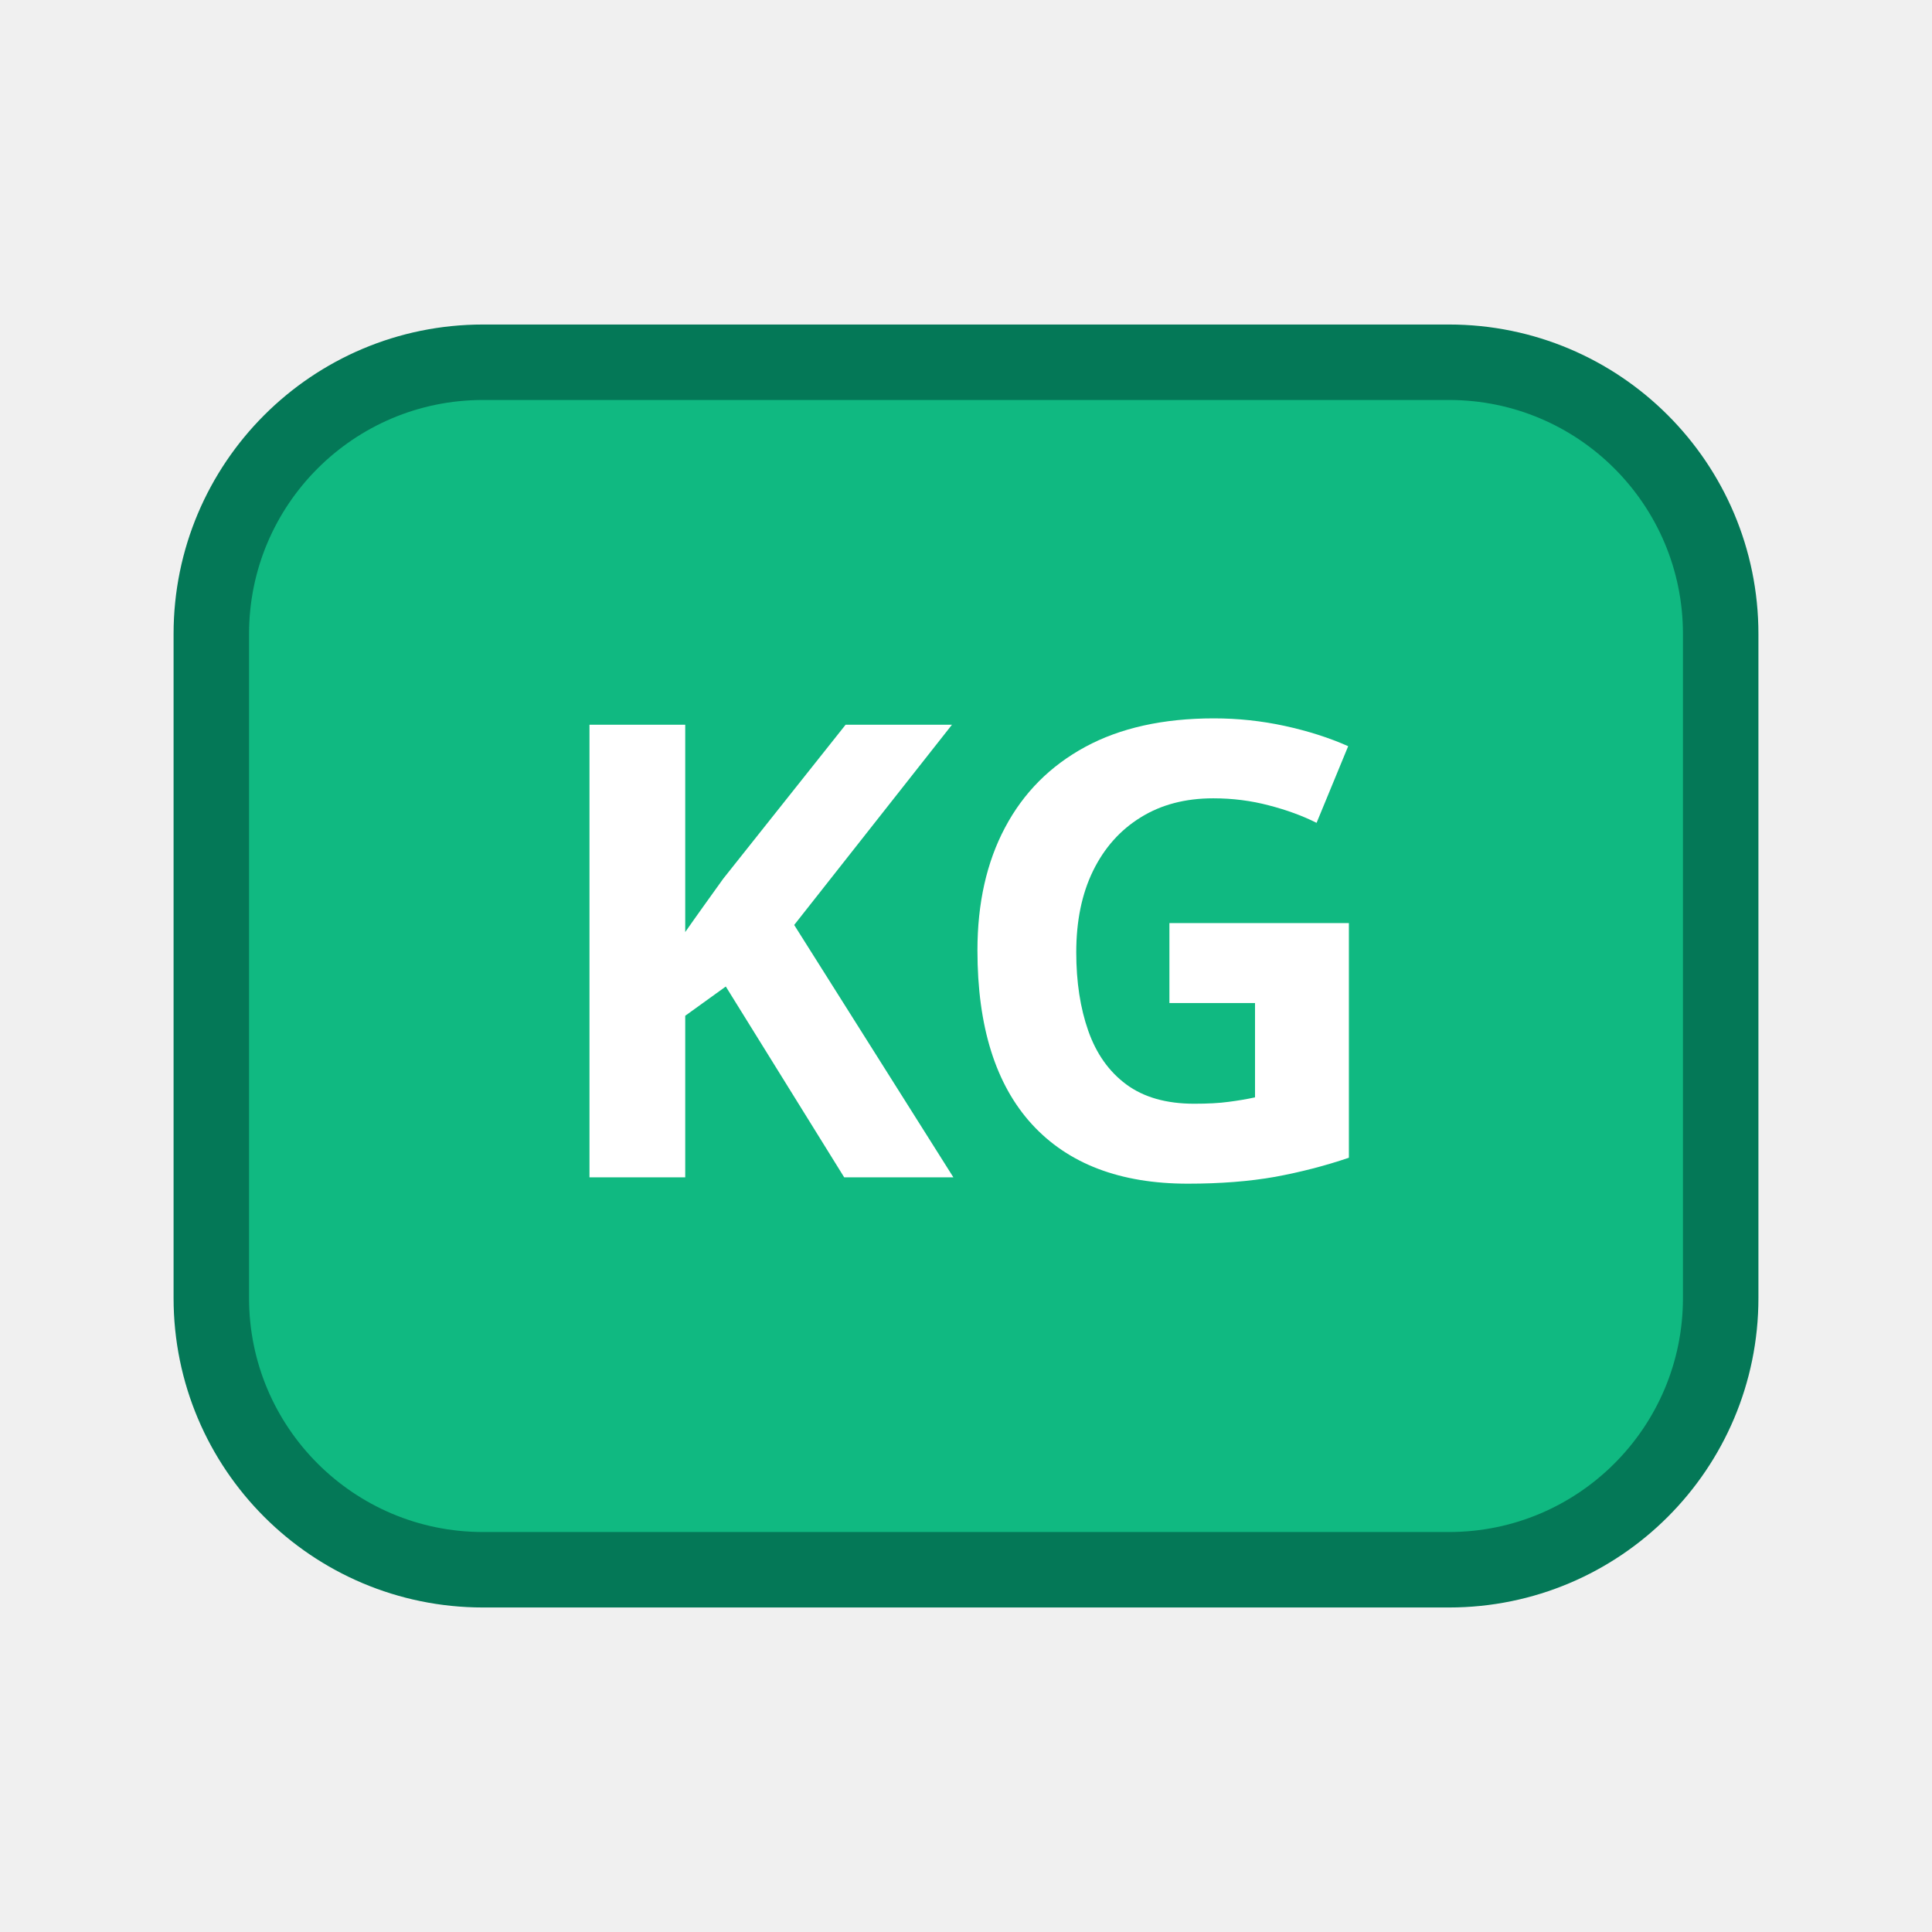
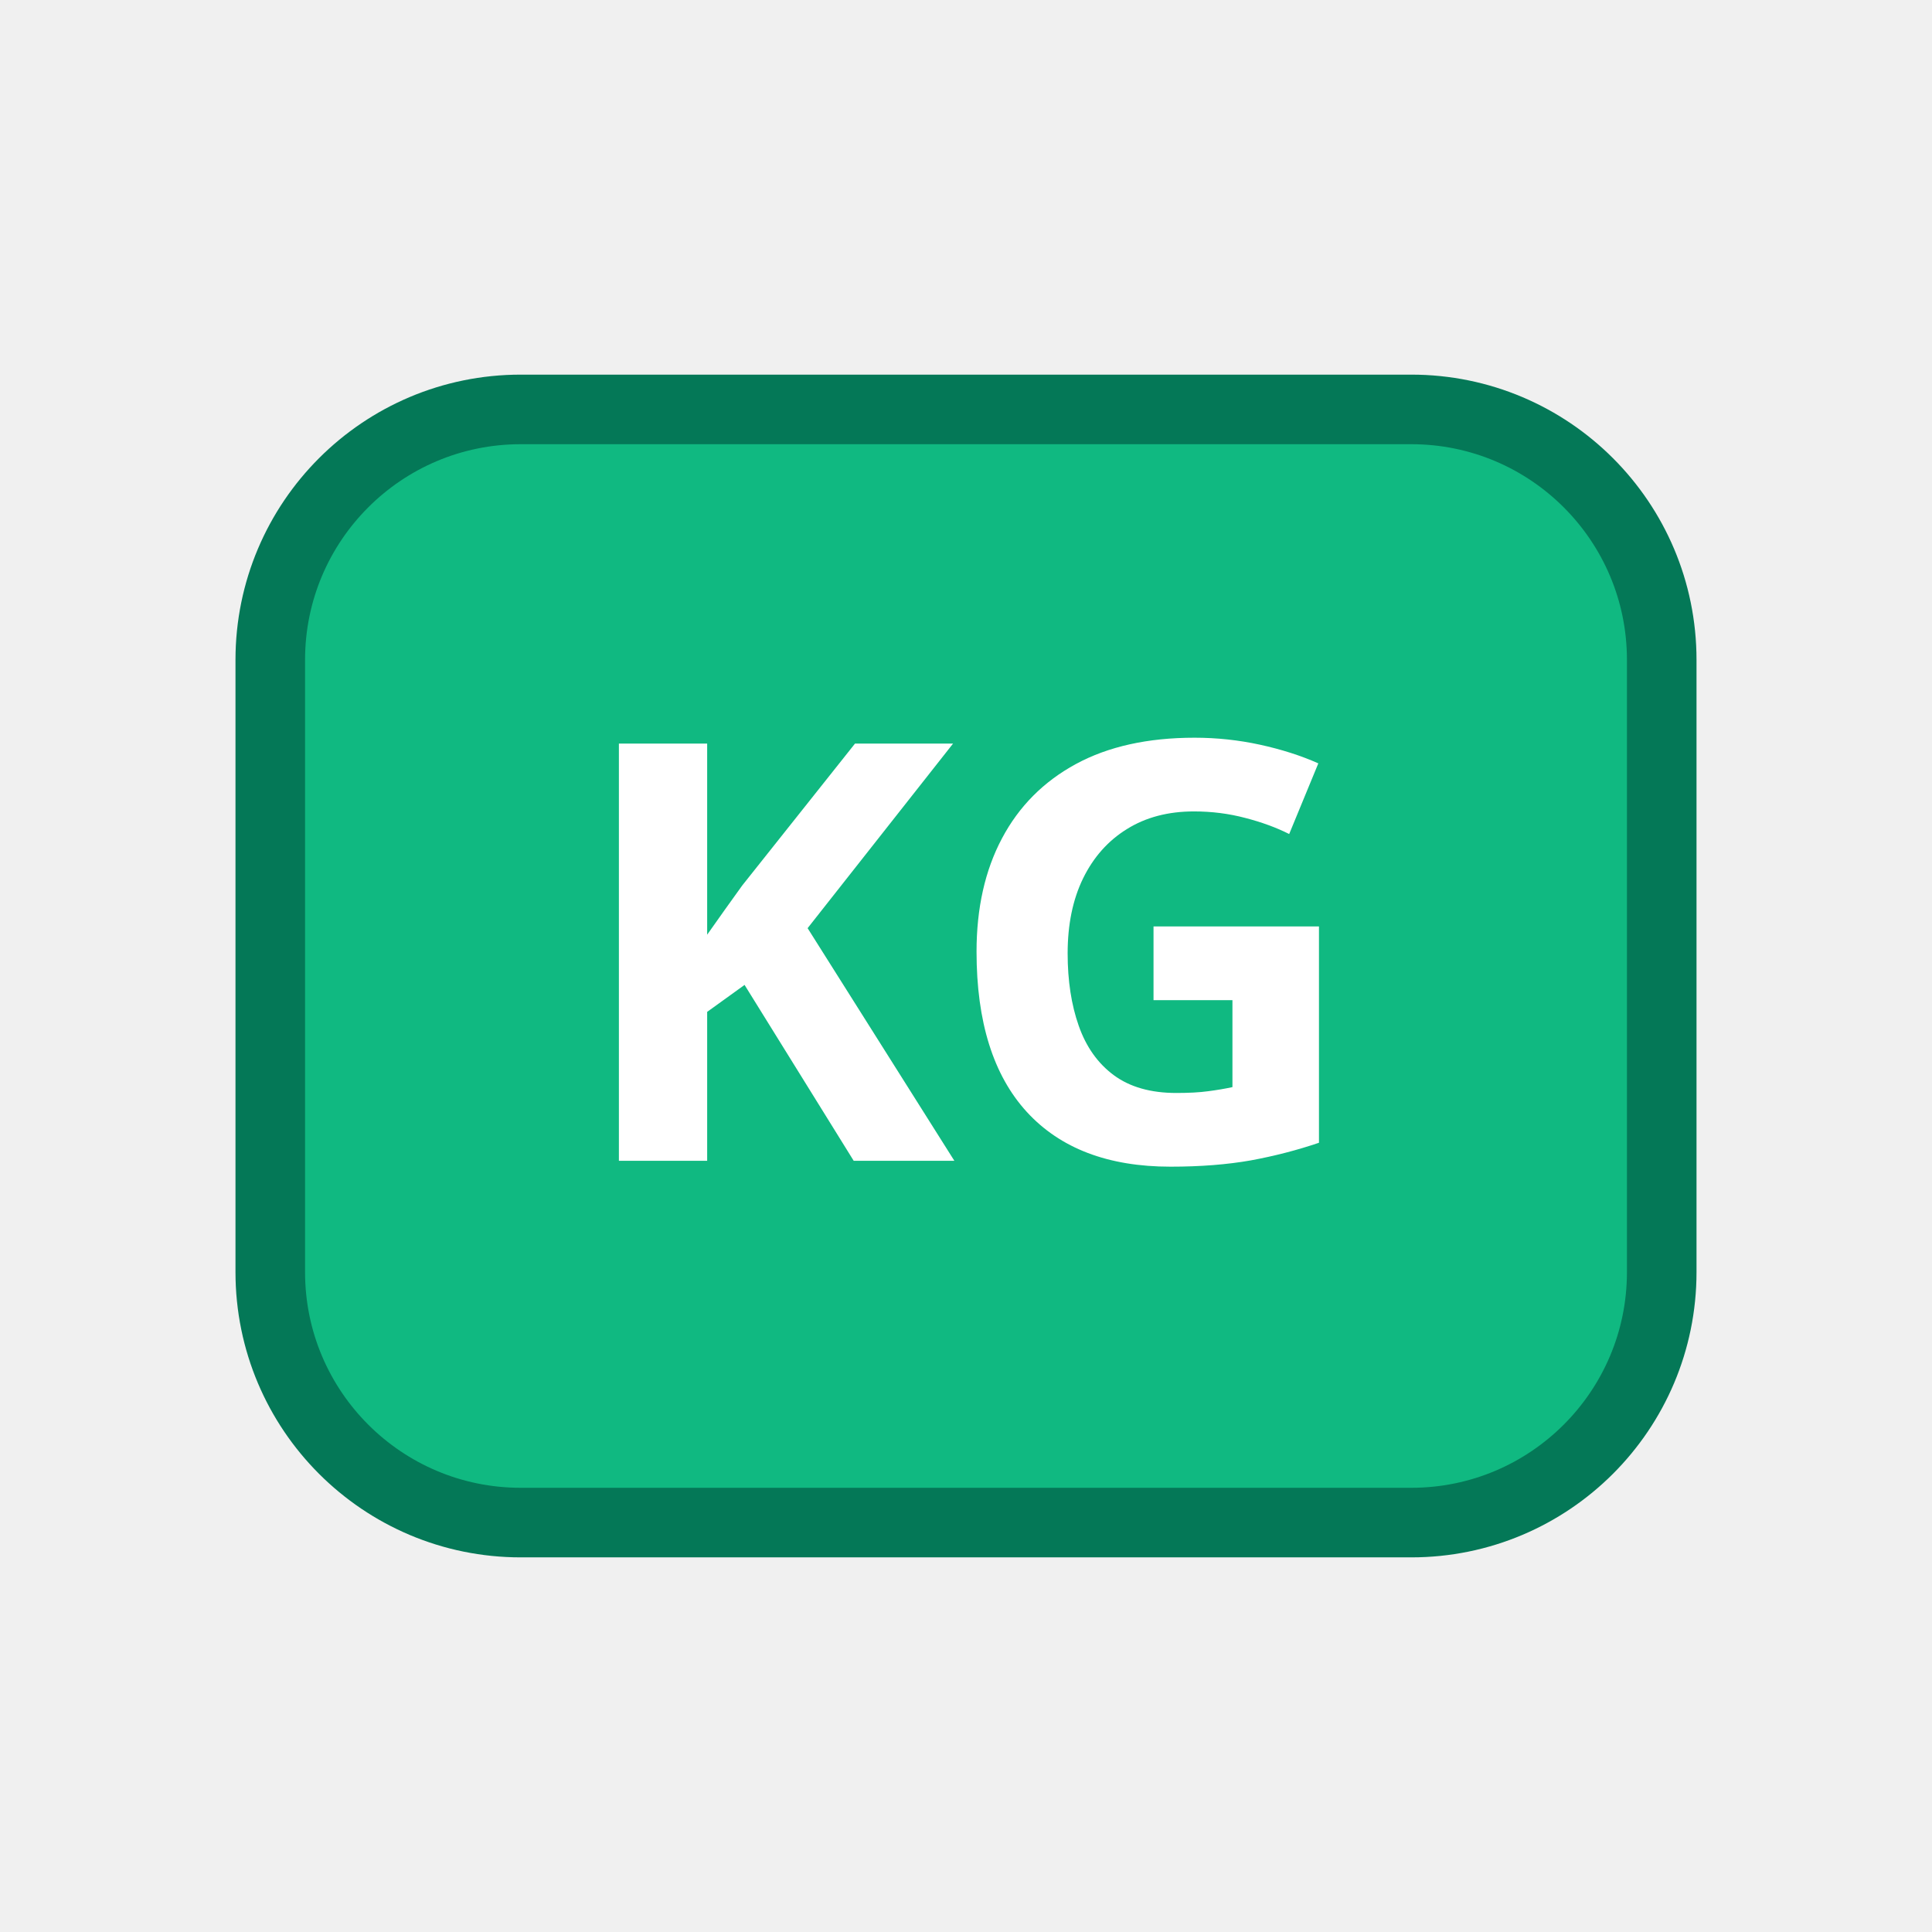
<svg xmlns="http://www.w3.org/2000/svg" viewBox="0 0 128 128" width="128" height="128">
-   <rect x="14" y="24" width="100" height="80" rx="18" fill="#10B981" stroke="#047857" stroke-width="5" />
-   <text x="64" y="78" text-anchor="middle" font-family="sans-serif" font-weight="900" font-size="42" fill="#FFFFFF">KG</text>
+   <g data-normalized="1" transform="translate(5, 5) scale(0.921875)" stroke-linecap="round" stroke-linejoin="round">
+     <rect x="14" y="24" width="100" height="80" rx="18" fill="#10B981" stroke="#047857" stroke-width="5" />
+     <text x="64" y="78" text-anchor="middle" font-family="sans-serif" font-weight="900" font-size="42" fill="#FFFFFF">KG</text>
+   </g>
</svg>
